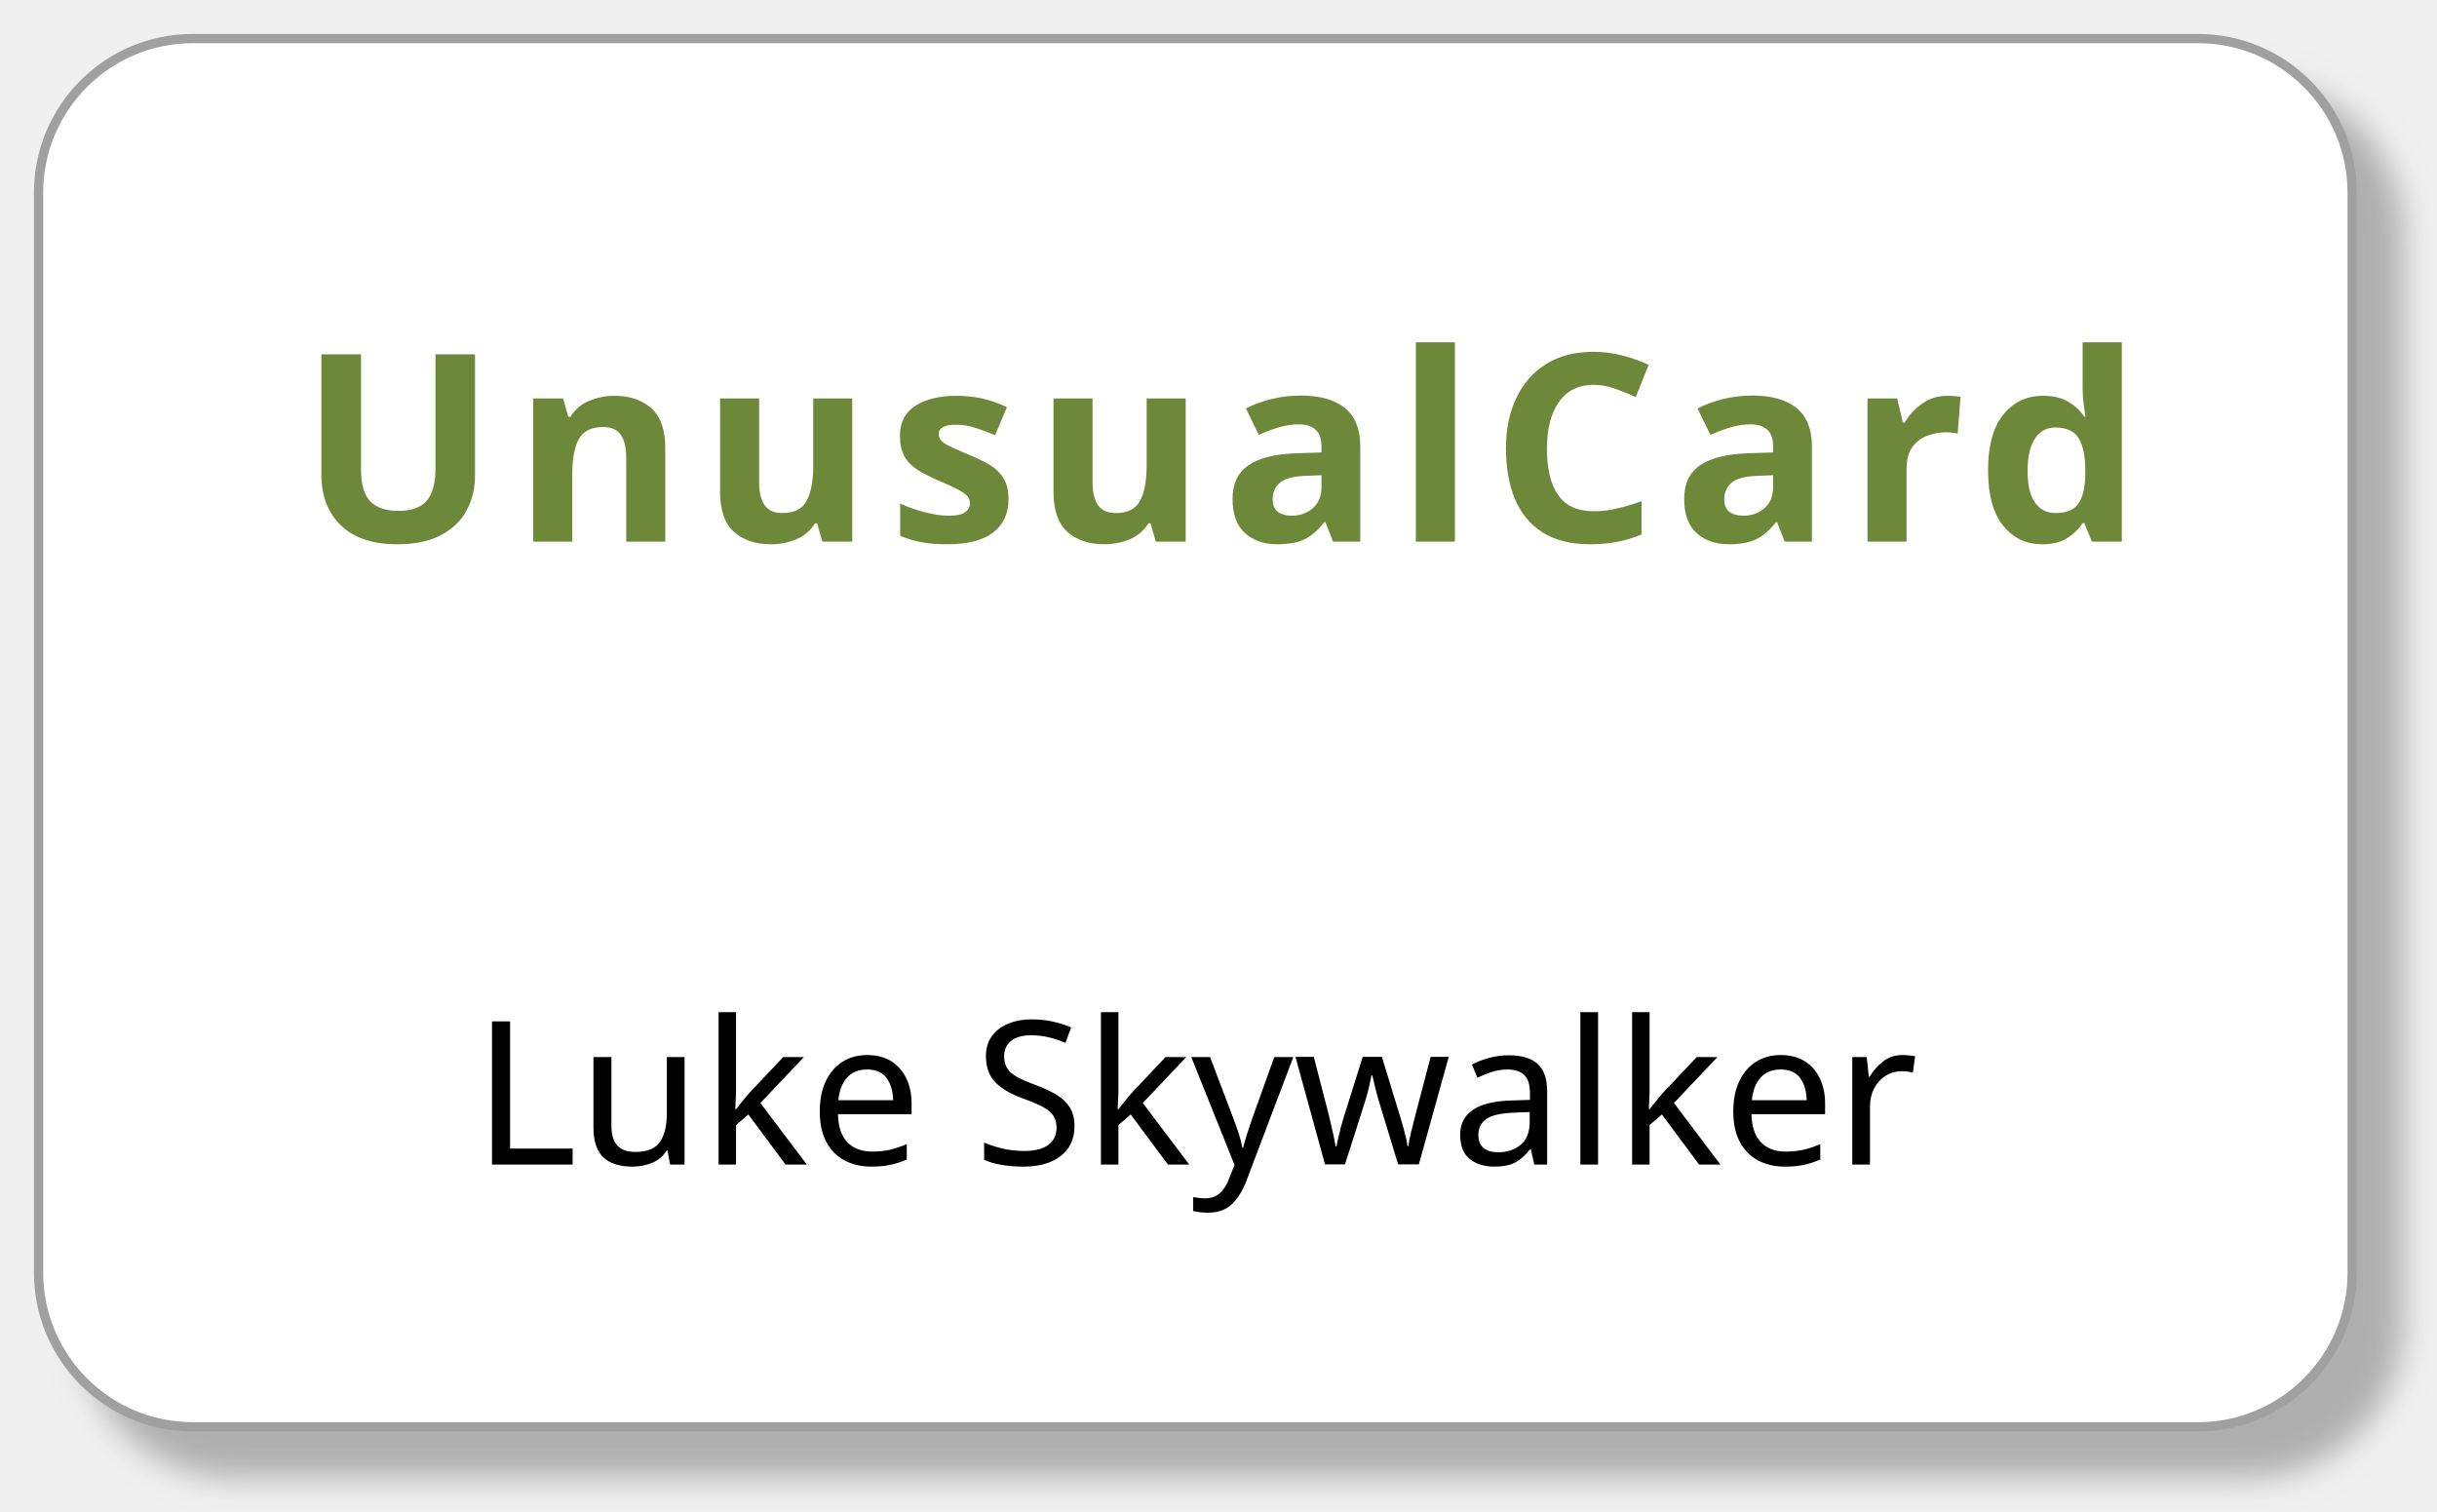
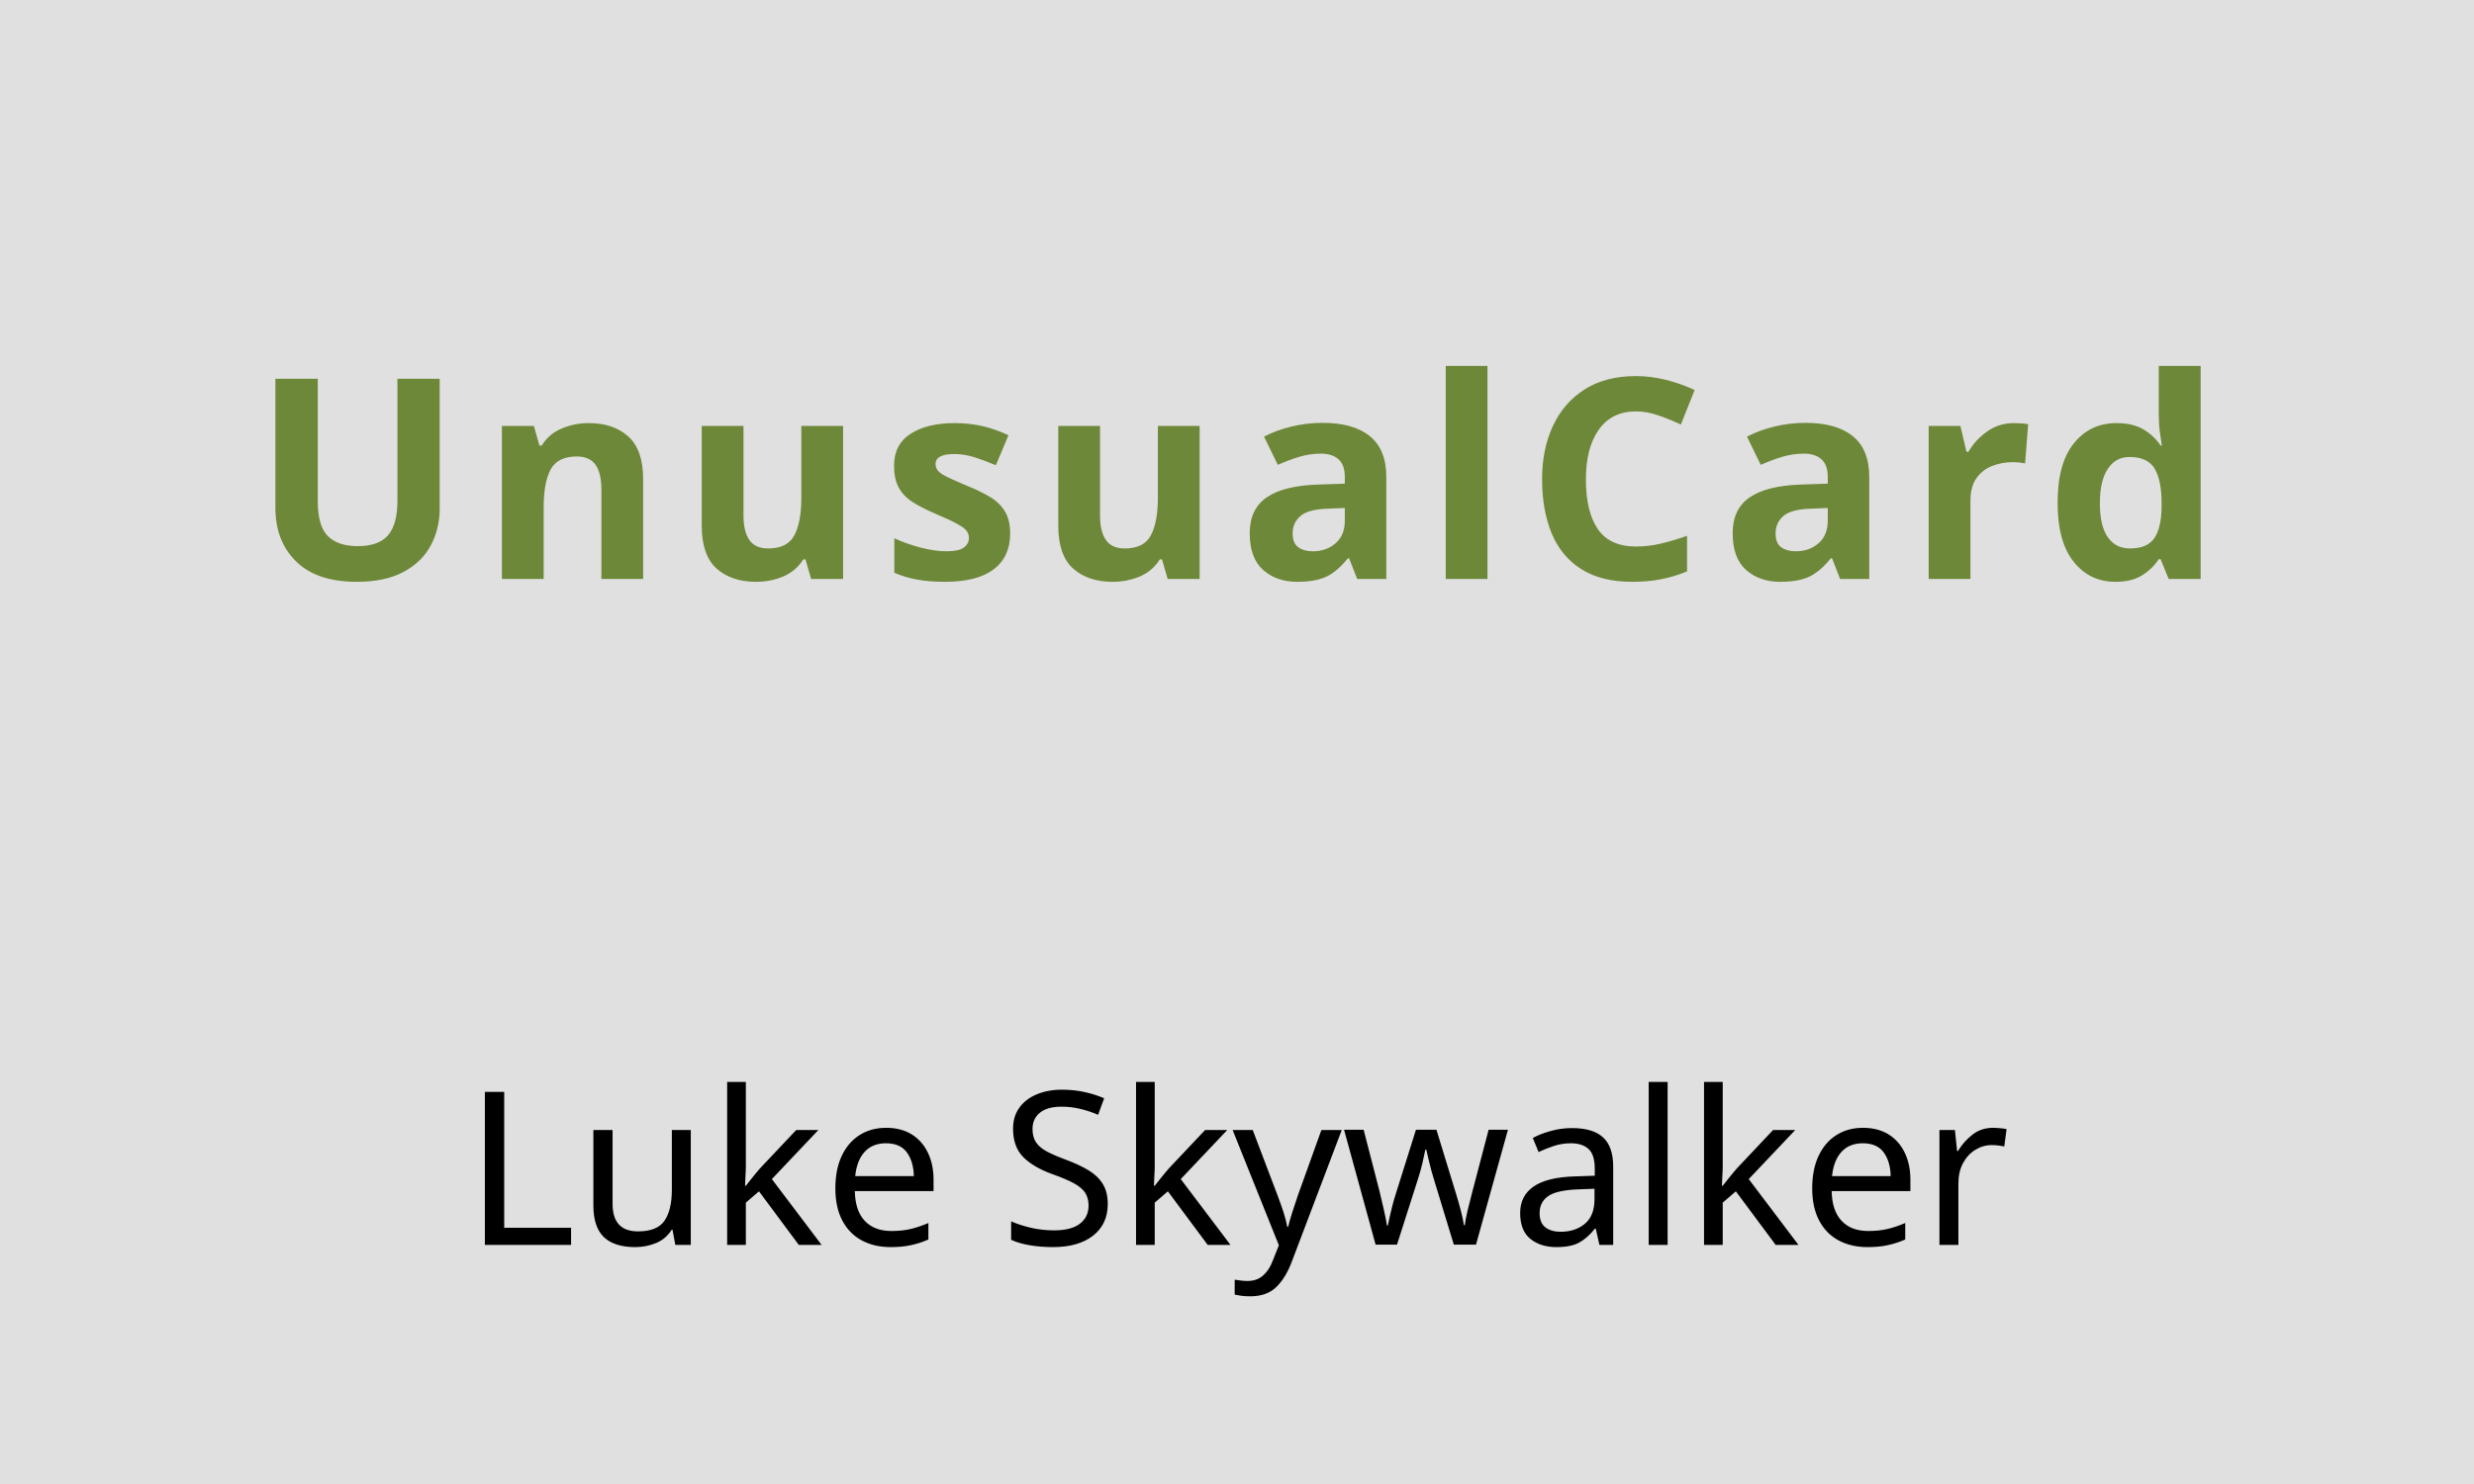
- <svg xmlns="http://www.w3.org/2000/svg" viewBox="0 0 316 196">
-   <defs>
-     <filter width="200%" height="200%" x="-50%" y="-50%" id="messageBlur">
-       <feGaussianBlur stdDeviation="2" />
-     </filter>
-   </defs>
-   <g>
-     <rect x="10.4" y="10.4" width="301.2" height="181.2" fill="#afafaf" rx="20" ry="20" filter="url(#messageBlur)" />
-     <rect x="5" y="5" width="300" height="180" stroke="#A0A0A0" stroke-width="1.2" fill="#ffffff" rx="20" ry="20" />
-     <text x="155" y="151" font-family="Sans-serif" font-size="26" text-anchor="middle">Luke Skywalker</text>
-     <text x="38.78" y="70.23" font-family="Sans-serif" font-size="34" text-anchor="start" font-weight="bold" fill="#6d8838" letter-spacing="2">UnusualCard</text>
-   </g>
+ <svg xmlns="http://www.w3.org/2000/svg" width="300" height="180">
+   <rect x="0" y="0" width="300" height="180" fill="#e0e0e0" />
+   <text x="150" y="151" font-family="Sans-serif" font-size="26" text-anchor="middle">Luke Skywalker</text>
+   <text x="150" y="70.23" font-family="Sans-serif" font-size="34" text-anchor="middle" font-weight="bold" fill="#6d8838" letter-spacing="2">UnusualCard</text>
</svg>
